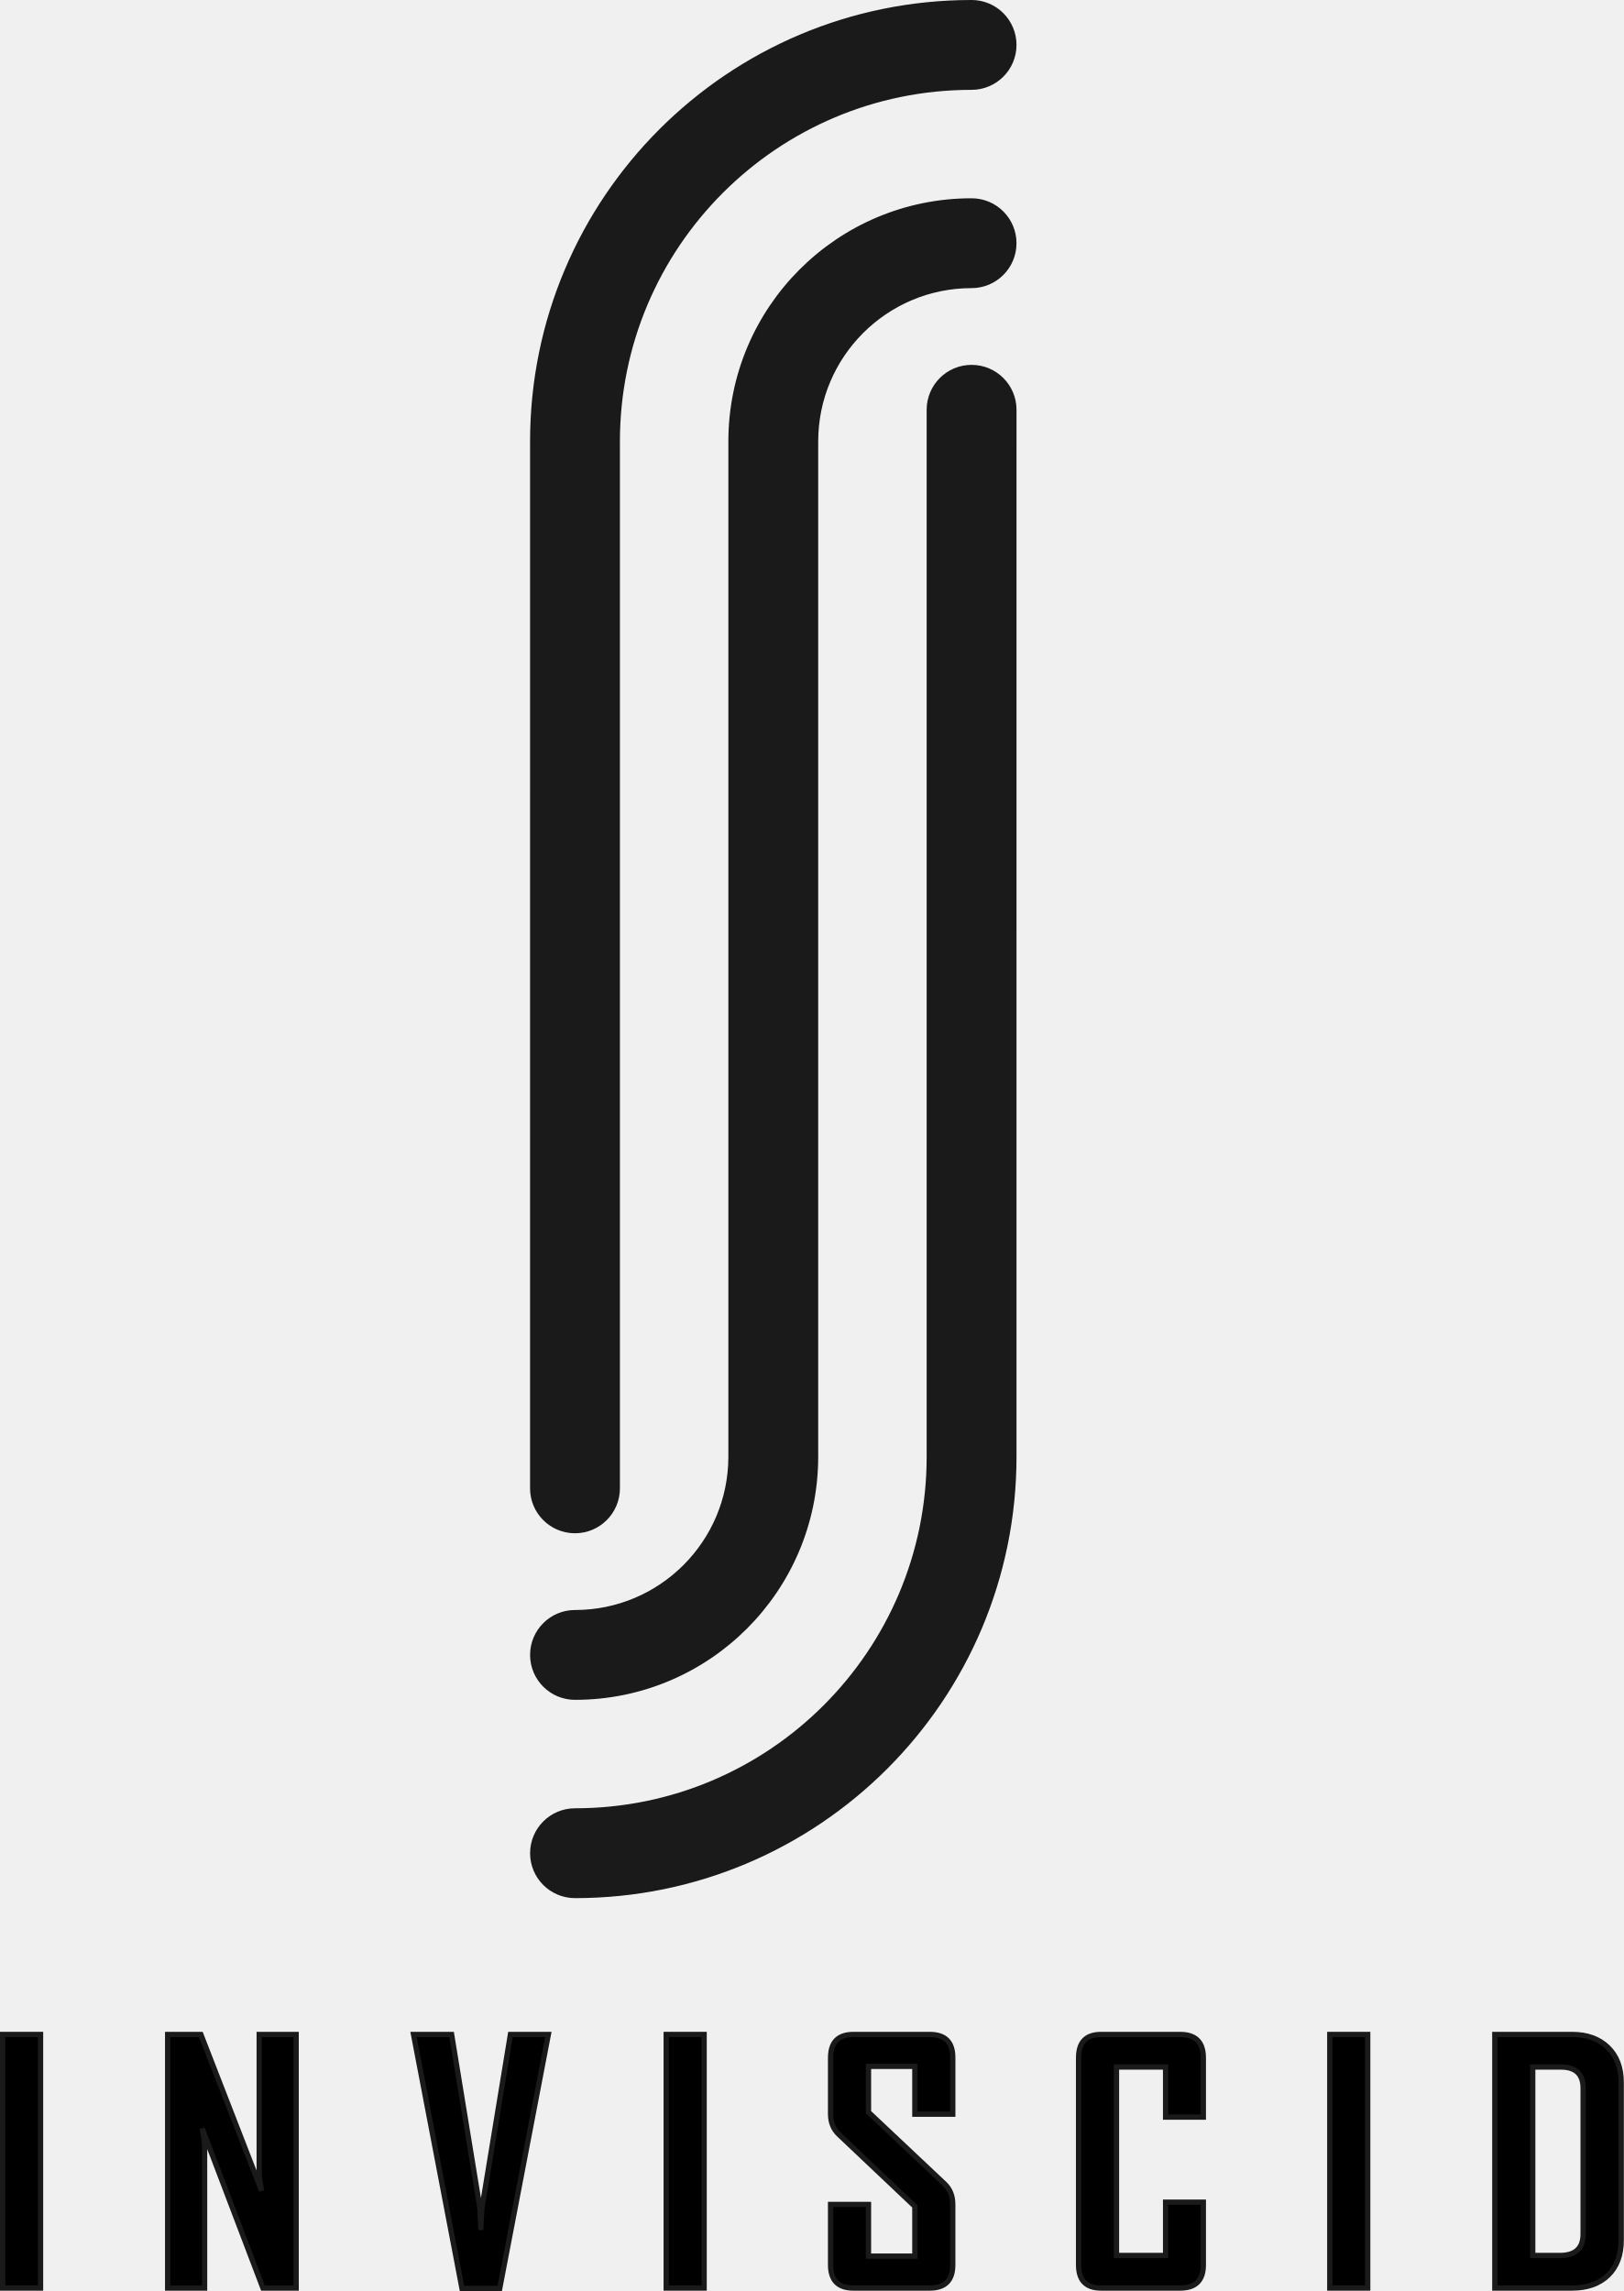
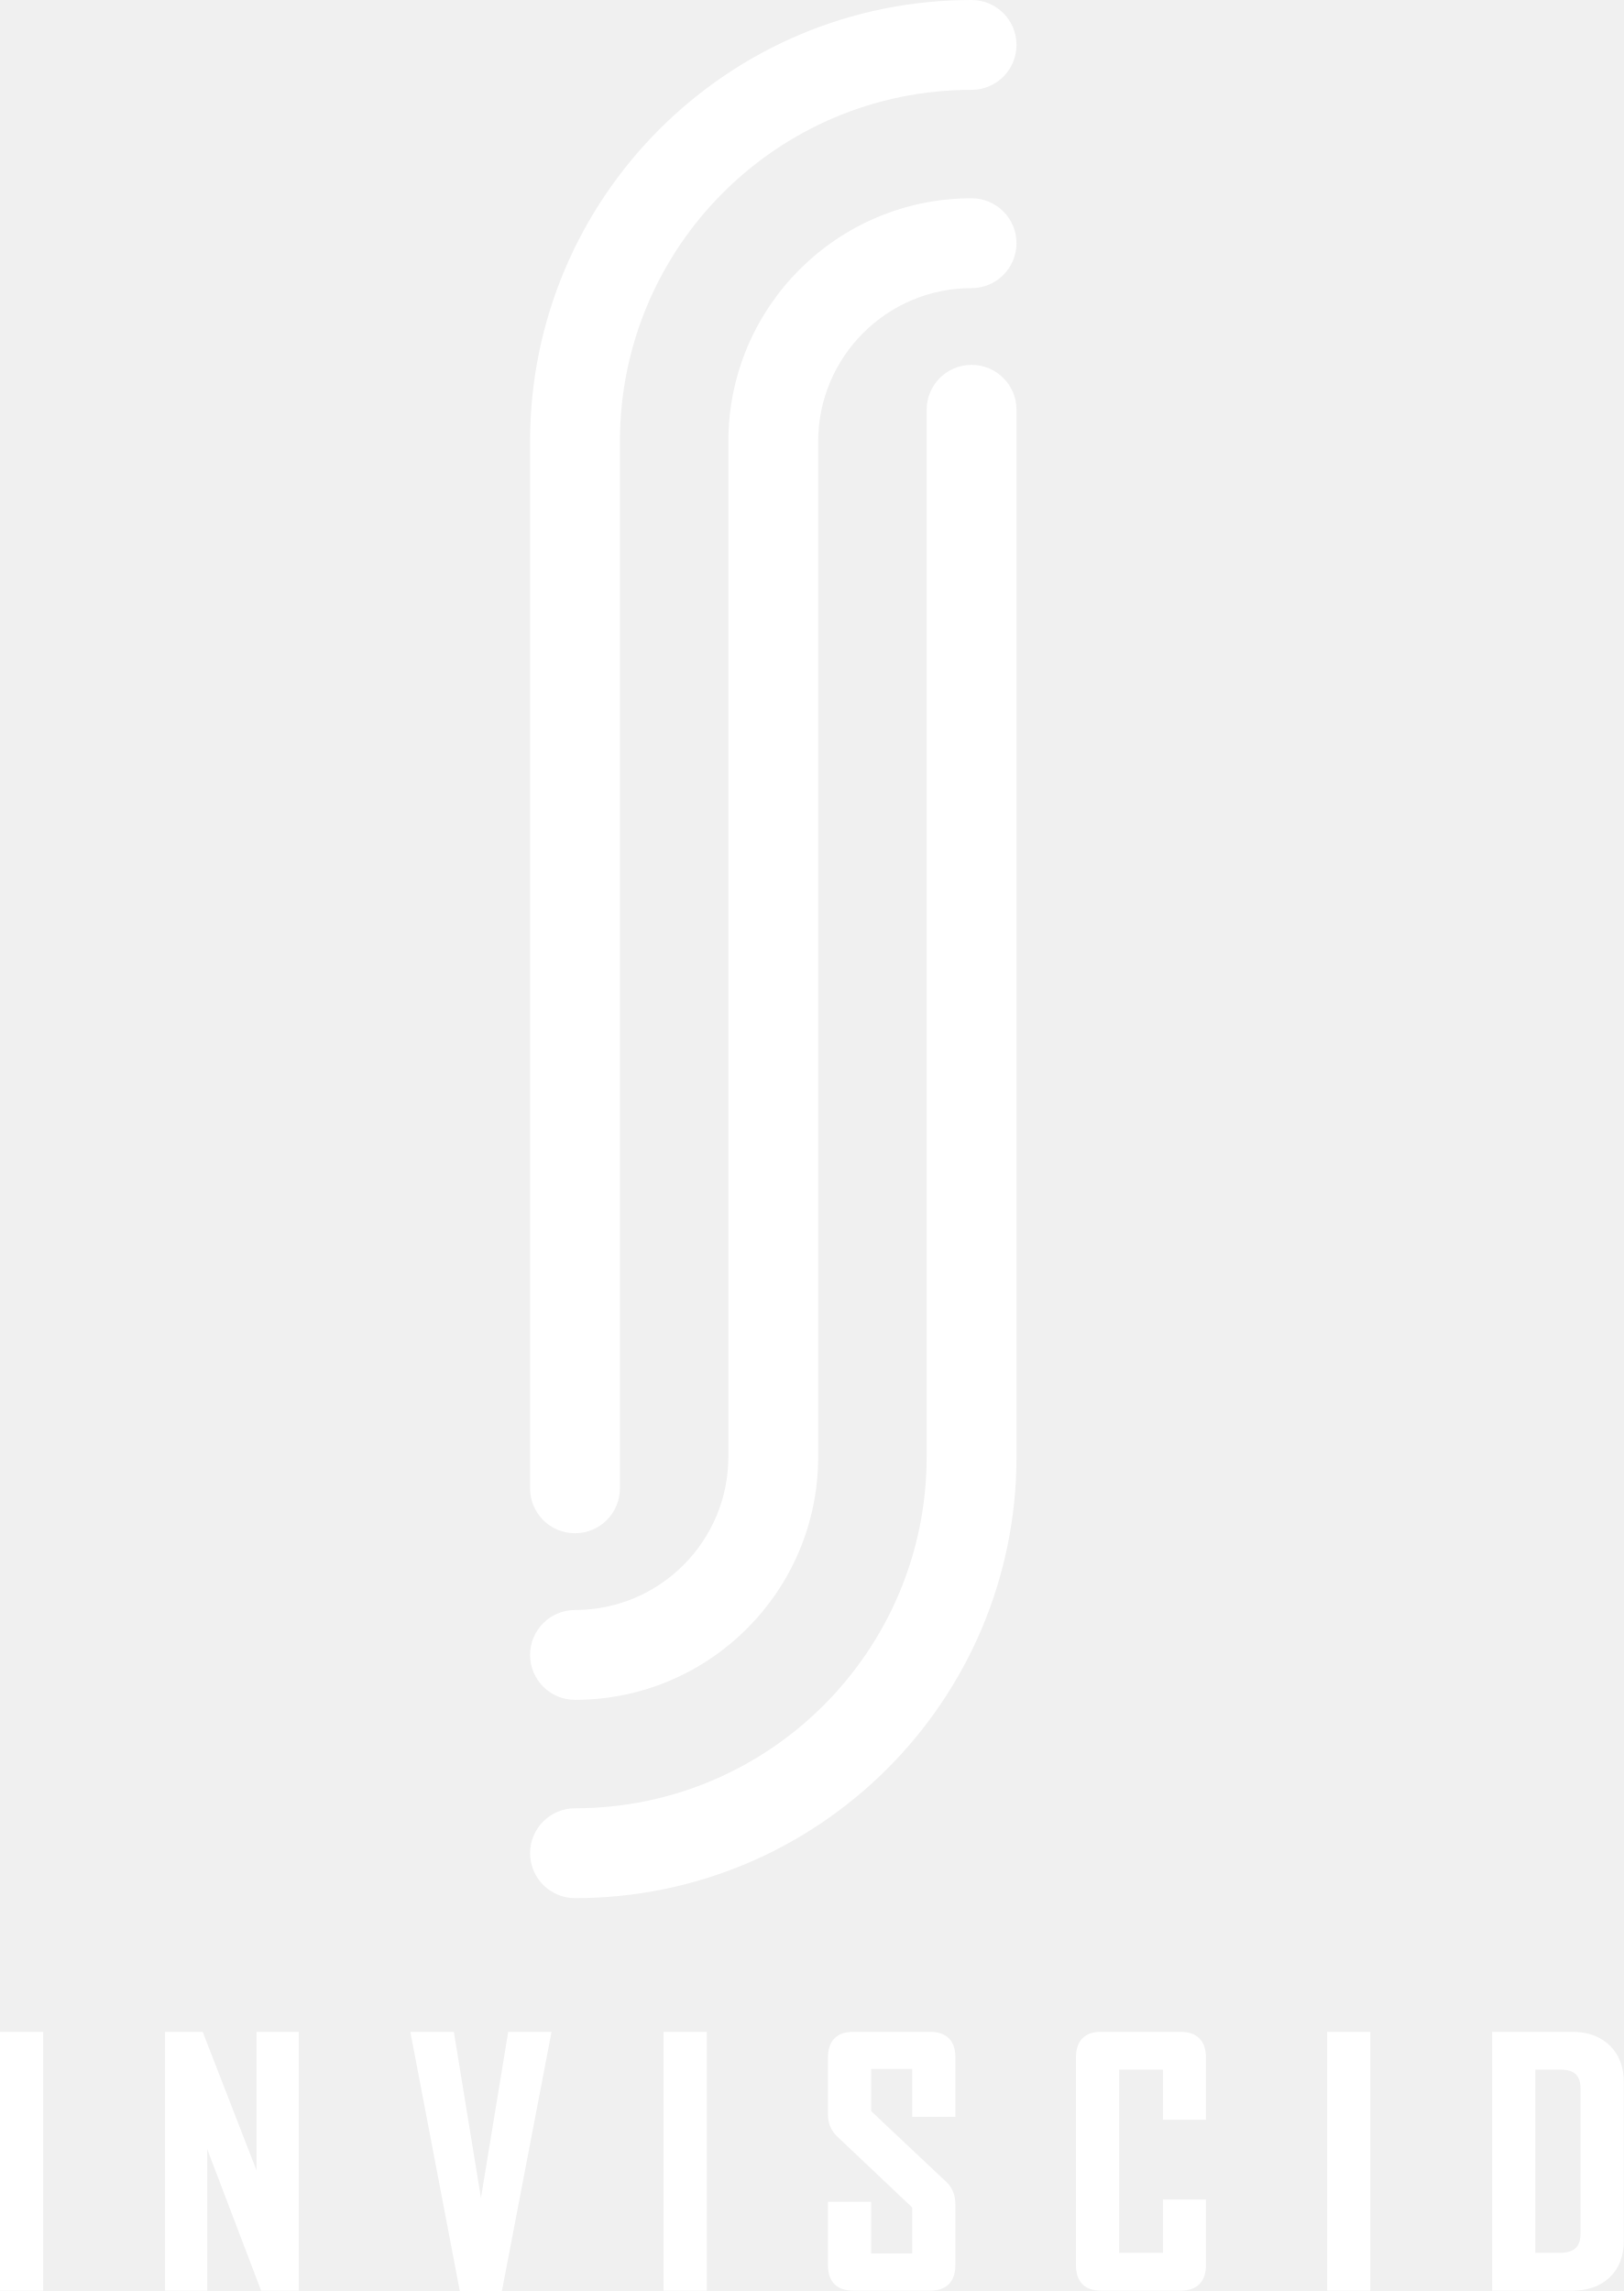
<svg xmlns="http://www.w3.org/2000/svg" width="205.492" height="289.944" version="1.1" id="svg10">
  <defs id="defs10">
    <linearGradient id="swatch3">
      <stop style="stop-color:#1a1a1a;stop-opacity:1;" offset="0" id="stop3" />
    </linearGradient>
  </defs>
  <g transform="translate(-656.7537,-256.5672)" id="g10">
-     <path shape-rendering="geometricPrecision" d="m 784.724,308.426 c -10e-4,-2.771 -2.248,-5.016 -5.019,-5.016 -2.771,0 -5.017,2.245 -5.019,5.016 v 132.492 c 0,24.946 -20.223,45.168 -45.168,45.168 -2.771,0.002 -5.016,2.248 -5.016,5.019 0,2.771 2.245,5.017 5.016,5.019 30.489,0 55.205,-24.717 55.205,-55.205 z M 724.501,466.011 c 0,-2.771 2.245,-5.017 5.016,-5.019 11.087,0 20.075,-8.988 20.075,-20.075 V 312.438 c 0,-16.63 13.482,-30.111 30.111,-30.111 2.772,0 5.019,2.247 5.019,5.019 0,2.772 -2.247,5.019 -5.019,5.019 -11.087,0 -20.075,8.988 -20.075,20.075 V 440.918 c 0,16.63 -13.482,30.111 -30.111,30.111 -2.771,-0.002 -5.016,-2.248 -5.016,-5.019 z m -0.002,-153.573 c 0,-30.489 24.717,-55.205 55.205,-55.205 2.771,8.1e-4 5.018,2.247 5.018,5.019 0,2.771 -2.246,5.018 -5.018,5.019 -24.946,0 -45.168,20.223 -45.168,45.168 v 132.492 c -0.002,2.771 -2.248,5.016 -5.019,5.016 -2.771,0 -5.017,-2.245 -5.019,-5.016 z" id="path1" style="fill:#1a1a1a;fill-opacity:1;stroke:#1a1a1a;stroke-width:1.333;stroke-linejoin:round;stroke-dasharray:none;stroke-opacity:1" />
+     <path shape-rendering="geometricPrecision" d="m 784.724,308.426 c -10e-4,-2.771 -2.248,-5.016 -5.019,-5.016 -2.771,0 -5.017,2.245 -5.019,5.016 v 132.492 c 0,24.946 -20.223,45.168 -45.168,45.168 -2.771,0.002 -5.016,2.248 -5.016,5.019 0,2.771 2.245,5.017 5.016,5.019 30.489,0 55.205,-24.717 55.205,-55.205 z M 724.501,466.011 c 0,-2.771 2.245,-5.017 5.016,-5.019 11.087,0 20.075,-8.988 20.075,-20.075 V 312.438 c 0,-16.63 13.482,-30.111 30.111,-30.111 2.772,0 5.019,2.247 5.019,5.019 0,2.772 -2.247,5.019 -5.019,5.019 -11.087,0 -20.075,8.988 -20.075,20.075 V 440.918 c 0,16.63 -13.482,30.111 -30.111,30.111 -2.771,-0.002 -5.016,-2.248 -5.016,-5.019 z m -0.002,-153.573 c 0,-30.489 24.717,-55.205 55.205,-55.205 2.771,8.1e-4 5.018,2.247 5.018,5.019 0,2.771 -2.246,5.018 -5.018,5.019 -24.946,0 -45.168,20.223 -45.168,45.168 v 132.492 c -0.002,2.771 -2.248,5.016 -5.019,5.016 -2.771,0 -5.017,-2.245 -5.019,-5.016 z" id="path1" style="fill:#ffffff;fill-opacity:1;stroke:#ffffff;stroke-width:1.333;stroke-linejoin:round;stroke-dasharray:none;stroke-opacity:1" />
    <flowRoot fill="#000000" font-family="'Agency FB'" font-size="40px" letter-spacing="0px" word-spacing="0px" style="line-height:1.25" xml:space="preserve" id="flowRoot1">
      <flowRegion font-family="'Agency FB'" id="flowRegion1">
        <rect x="62.221" y="809.73" width="728.16" height="156.39" id="rect1" />
      </flowRegion>
      <flowPara id="flowPara1" />
    </flowRoot>
    <g transform="matrix(0.15207,0,0,0.15207,354.61,124.65)" aria-label="INVISCID " id="g9">
      
      
    </g>
-     <g aria-label="INVISCID " transform="matrix(0.331563,0,0,0.331563,613.259,236.7526)" style="font-style:normal;font-variant:normal;font-weight:bold;font-stretch:condensed;font-size:126.667px;line-height:1.25;font-family:'Agency FB';-inkscape-font-specification:'Agency FB Bold Condensed';letter-spacing:36.51px;word-spacing:0px;fill:#000000;fill-opacity:1;stroke:#1a1a1a;stroke-width:2.011;stroke-linecap:square;stroke-linejoin:miter;stroke-dasharray:none;stroke-opacity:1" id="flowRoot13208">
-       <path d="M 146.659,933.11 H 132.186 V 836.316 h 14.473 z" style="font-style:normal;font-variant:normal;font-weight:bold;font-stretch:condensed;font-size:126.667px;font-family:'Agency FB';-inkscape-font-specification:'Agency FB Bold Condensed';letter-spacing:36.51px;stroke:#1a1a1a;stroke-width:2.011;stroke-linecap:square;stroke-linejoin:miter;stroke-dasharray:none;stroke-opacity:1" id="path4781" />
-       <path d="m 244.214,933.11 h -12.679 l -23.193,-60.921 q 0.928,4.453 0.928,6.989 v 53.932 H 195.168 V 836.316 h 12.679 L 231.04,896 q -0.928,-4.453 -0.928,-6.989 V 836.316 h 14.102 z" style="font-style:normal;font-variant:normal;font-weight:bold;font-stretch:condensed;font-size:126.667px;font-family:'Agency FB';-inkscape-font-specification:'Agency FB Bold Condensed';letter-spacing:36.51px;stroke:#1a1a1a;stroke-width:2.011;stroke-linecap:square;stroke-linejoin:miter;stroke-dasharray:none;stroke-opacity:1" id="path4783" />
-       <path d="m 340.47,836.316 -18.555,96.917 h -14.411 L 289.012,836.316 h 14.534 l 10.824,66.364 q 0.124,2.845 0.371,8.288 -0.062,-2.845 0.371,-8.288 l 10.885,-66.364 z" style="font-style:normal;font-variant:normal;font-weight:bold;font-stretch:condensed;font-size:126.667px;font-family:'Agency FB';-inkscape-font-specification:'Agency FB Bold Condensed';letter-spacing:36.51px;stroke:#1a1a1a;stroke-width:2.011;stroke-linecap:square;stroke-linejoin:miter;stroke-dasharray:none;stroke-opacity:1" id="path4785" />
-       <path d="M 399.926,933.11 H 385.453 V 836.316 h 14.473 z" style="font-style:normal;font-variant:normal;font-weight:bold;font-stretch:condensed;font-size:126.667px;font-family:'Agency FB';-inkscape-font-specification:'Agency FB Bold Condensed';letter-spacing:36.51px;stroke:#1a1a1a;stroke-width:2.011;stroke-linecap:square;stroke-linejoin:miter;stroke-dasharray:none;stroke-opacity:1" id="path4787" />
-       <path d="m 494.821,924.265 q 0,8.844 -8.783,8.844 h -29.131 q -8.721,0 -8.721,-8.844 V 901.196 H 462.66 v 19.73 h 17.689 V 901.938 L 451.342,874.477 q -3.154,-3.031 -3.154,-7.731 v -21.523 q 0,-8.906 8.721,-8.906 h 29.131 q 8.783,0 8.783,8.783 v 21.647 H 480.349 V 848.5 H 462.66 v 17.503 l 29.007,27.337 q 3.154,2.969 3.154,7.855 z" style="font-style:normal;font-variant:normal;font-weight:bold;font-stretch:condensed;font-size:126.667px;font-family:'Agency FB';-inkscape-font-specification:'Agency FB Bold Condensed';letter-spacing:36.51px;stroke:#1a1a1a;stroke-width:2.011;stroke-linecap:square;stroke-linejoin:miter;stroke-dasharray:none;stroke-opacity:1" id="path4789" />
-       <path d="m 590.459,924.265 q 0,8.844 -8.844,8.844 h -30.182 q -8.597,0 -8.597,-8.844 v -79.043 q 0,-8.906 8.597,-8.906 h 30.182 q 8.844,0 8.844,8.906 v 22.637 H 576.048 v -19.111 h -18.74 v 71.93 h 18.74 v -20.348 h 14.411 z" style="font-style:normal;font-variant:normal;font-weight:bold;font-stretch:condensed;font-size:126.667px;font-family:'Agency FB';-inkscape-font-specification:'Agency FB Bold Condensed';letter-spacing:36.51px;stroke:#1a1a1a;stroke-width:2.011;stroke-linecap:square;stroke-linejoin:miter;stroke-dasharray:none;stroke-opacity:1" id="path4791" />
-       <path d="M 653.193,933.11 H 638.72 V 836.316 h 14.473 z" style="font-style:normal;font-variant:normal;font-weight:bold;font-stretch:condensed;font-size:126.667px;font-family:'Agency FB';-inkscape-font-specification:'Agency FB Bold Condensed';letter-spacing:36.51px;stroke:#1a1a1a;stroke-width:2.011;stroke-linecap:square;stroke-linejoin:miter;stroke-dasharray:none;stroke-opacity:1" id="path4793" />
-       <path d="m 749.944,914.864 q 0,8.535 -5.072,13.421 -5.072,4.824 -13.669,4.824 H 701.702 V 836.316 h 29.502 q 8.597,0 13.669,4.948 5.072,4.886 5.072,13.421 z m -14.534,-2.412 v -55.602 q 0,-8.102 -8.473,-8.102 h -10.762 v 71.93 h 10.391 q 8.844,0 8.844,-8.226 z" style="font-style:normal;font-variant:normal;font-weight:bold;font-stretch:condensed;font-size:126.667px;font-family:'Agency FB';-inkscape-font-specification:'Agency FB Bold Condensed';letter-spacing:36.51px;stroke:#1a1a1a;stroke-width:2.011;stroke-linecap:square;stroke-linejoin:miter;stroke-dasharray:none;stroke-opacity:1" id="path4795" />
+     <g aria-label="INVISCID " transform="matrix(0.331563,0,0,0.331563,613.259,236.7526)" style="font-style:normal;font-variant:normal;font-weight:bold;font-stretch:condensed;font-size:126.667px;line-height:1.25;font-family:'Agency FB';-inkscape-font-specification:'Agency FB Bold Condensed';letter-spacing:36.51px;word-spacing:0px;fill:#ffffff;fill-opacity:1;stroke:#ffffff;stroke-width:2.011;stroke-linecap:square;stroke-linejoin:miter;stroke-dasharray:none;stroke-opacity:1" id="flowRoot13208">
+       <path d="M 146.659,933.11 H 132.186 V 836.316 h 14.473 z" style="font-style:normal;font-variant:normal;font-weight:bold;font-stretch:condensed;font-size:126.667px;font-family:'Agency FB';-inkscape-font-specification:'Agency FB Bold Condensed';letter-spacing:36.51px;stroke:#ffffff;stroke-width:2.011;stroke-linecap:square;stroke-linejoin:miter;stroke-dasharray:none;stroke-opacity:1;fill:#ffffff;fill-opacity:1" id="path4781" />
+       <path d="m 244.214,933.11 h -12.679 l -23.193,-60.921 q 0.928,4.453 0.928,6.989 v 53.932 H 195.168 V 836.316 h 12.679 L 231.04,896 q -0.928,-4.453 -0.928,-6.989 V 836.316 h 14.102 z" style="font-style:normal;font-variant:normal;font-weight:bold;font-stretch:condensed;font-size:126.667px;font-family:'Agency FB';-inkscape-font-specification:'Agency FB Bold Condensed';letter-spacing:36.51px;stroke:#ffffff;stroke-width:2.011;stroke-linecap:square;stroke-linejoin:miter;stroke-dasharray:none;stroke-opacity:1;fill:#ffffff;fill-opacity:1" id="path4783" />
+       <path d="m 340.47,836.316 -18.555,96.917 h -14.411 L 289.012,836.316 h 14.534 l 10.824,66.364 q 0.124,2.845 0.371,8.288 -0.062,-2.845 0.371,-8.288 l 10.885,-66.364 z" style="font-style:normal;font-variant:normal;font-weight:bold;font-stretch:condensed;font-size:126.667px;font-family:'Agency FB';-inkscape-font-specification:'Agency FB Bold Condensed';letter-spacing:36.51px;stroke:#ffffff;stroke-width:2.011;stroke-linecap:square;stroke-linejoin:miter;stroke-dasharray:none;stroke-opacity:1;fill:#ffffff;fill-opacity:1" id="path4785" />
+       <path d="M 399.926,933.11 H 385.453 V 836.316 h 14.473 z" style="font-style:normal;font-variant:normal;font-weight:bold;font-stretch:condensed;font-size:126.667px;font-family:'Agency FB';-inkscape-font-specification:'Agency FB Bold Condensed';letter-spacing:36.51px;stroke:#ffffff;stroke-width:2.011;stroke-linecap:square;stroke-linejoin:miter;stroke-dasharray:none;stroke-opacity:1;fill:#ffffff;fill-opacity:1" id="path4787" />
+       <path d="m 494.821,924.265 q 0,8.844 -8.783,8.844 h -29.131 q -8.721,0 -8.721,-8.844 V 901.196 H 462.66 v 19.73 h 17.689 V 901.938 L 451.342,874.477 q -3.154,-3.031 -3.154,-7.731 v -21.523 q 0,-8.906 8.721,-8.906 h 29.131 q 8.783,0 8.783,8.783 v 21.647 H 480.349 V 848.5 H 462.66 v 17.503 l 29.007,27.337 q 3.154,2.969 3.154,7.855 z" style="font-style:normal;font-variant:normal;font-weight:bold;font-stretch:condensed;font-size:126.667px;font-family:'Agency FB';-inkscape-font-specification:'Agency FB Bold Condensed';letter-spacing:36.51px;stroke:#ffffff;stroke-width:2.011;stroke-linecap:square;stroke-linejoin:miter;stroke-dasharray:none;stroke-opacity:1;fill:#ffffff;fill-opacity:1" id="path4789" />
+       <path d="m 590.459,924.265 q 0,8.844 -8.844,8.844 h -30.182 q -8.597,0 -8.597,-8.844 v -79.043 q 0,-8.906 8.597,-8.906 h 30.182 q 8.844,0 8.844,8.906 v 22.637 H 576.048 v -19.111 h -18.74 v 71.93 h 18.74 v -20.348 h 14.411 z" style="font-style:normal;font-variant:normal;font-weight:bold;font-stretch:condensed;font-size:126.667px;font-family:'Agency FB';-inkscape-font-specification:'Agency FB Bold Condensed';letter-spacing:36.51px;stroke:#ffffff;stroke-width:2.011;stroke-linecap:square;stroke-linejoin:miter;stroke-dasharray:none;stroke-opacity:1;fill:#ffffff;fill-opacity:1" id="path4791" />
+       <path d="M 653.193,933.11 H 638.72 V 836.316 h 14.473 z" style="font-style:normal;font-variant:normal;font-weight:bold;font-stretch:condensed;font-size:126.667px;font-family:'Agency FB';-inkscape-font-specification:'Agency FB Bold Condensed';letter-spacing:36.51px;stroke:#ffffff;stroke-width:2.011;stroke-linecap:square;stroke-linejoin:miter;stroke-dasharray:none;stroke-opacity:1;fill:#ffffff;fill-opacity:1" id="path4793" />
+       <path d="m 749.944,914.864 q 0,8.535 -5.072,13.421 -5.072,4.824 -13.669,4.824 H 701.702 V 836.316 h 29.502 q 8.597,0 13.669,4.948 5.072,4.886 5.072,13.421 z m -14.534,-2.412 v -55.602 q 0,-8.102 -8.473,-8.102 h -10.762 v 71.93 h 10.391 q 8.844,0 8.844,-8.226 z" style="font-style:normal;font-variant:normal;font-weight:bold;font-stretch:condensed;font-size:126.667px;font-family:'Agency FB';-inkscape-font-specification:'Agency FB Bold Condensed';letter-spacing:36.51px;stroke:#ffffff;stroke-width:2.011;stroke-linecap:square;stroke-linejoin:miter;stroke-dasharray:none;stroke-opacity:1;fill:#ffffff;fill-opacity:1" id="path4795" />
    </g>
  </g>
</svg>
